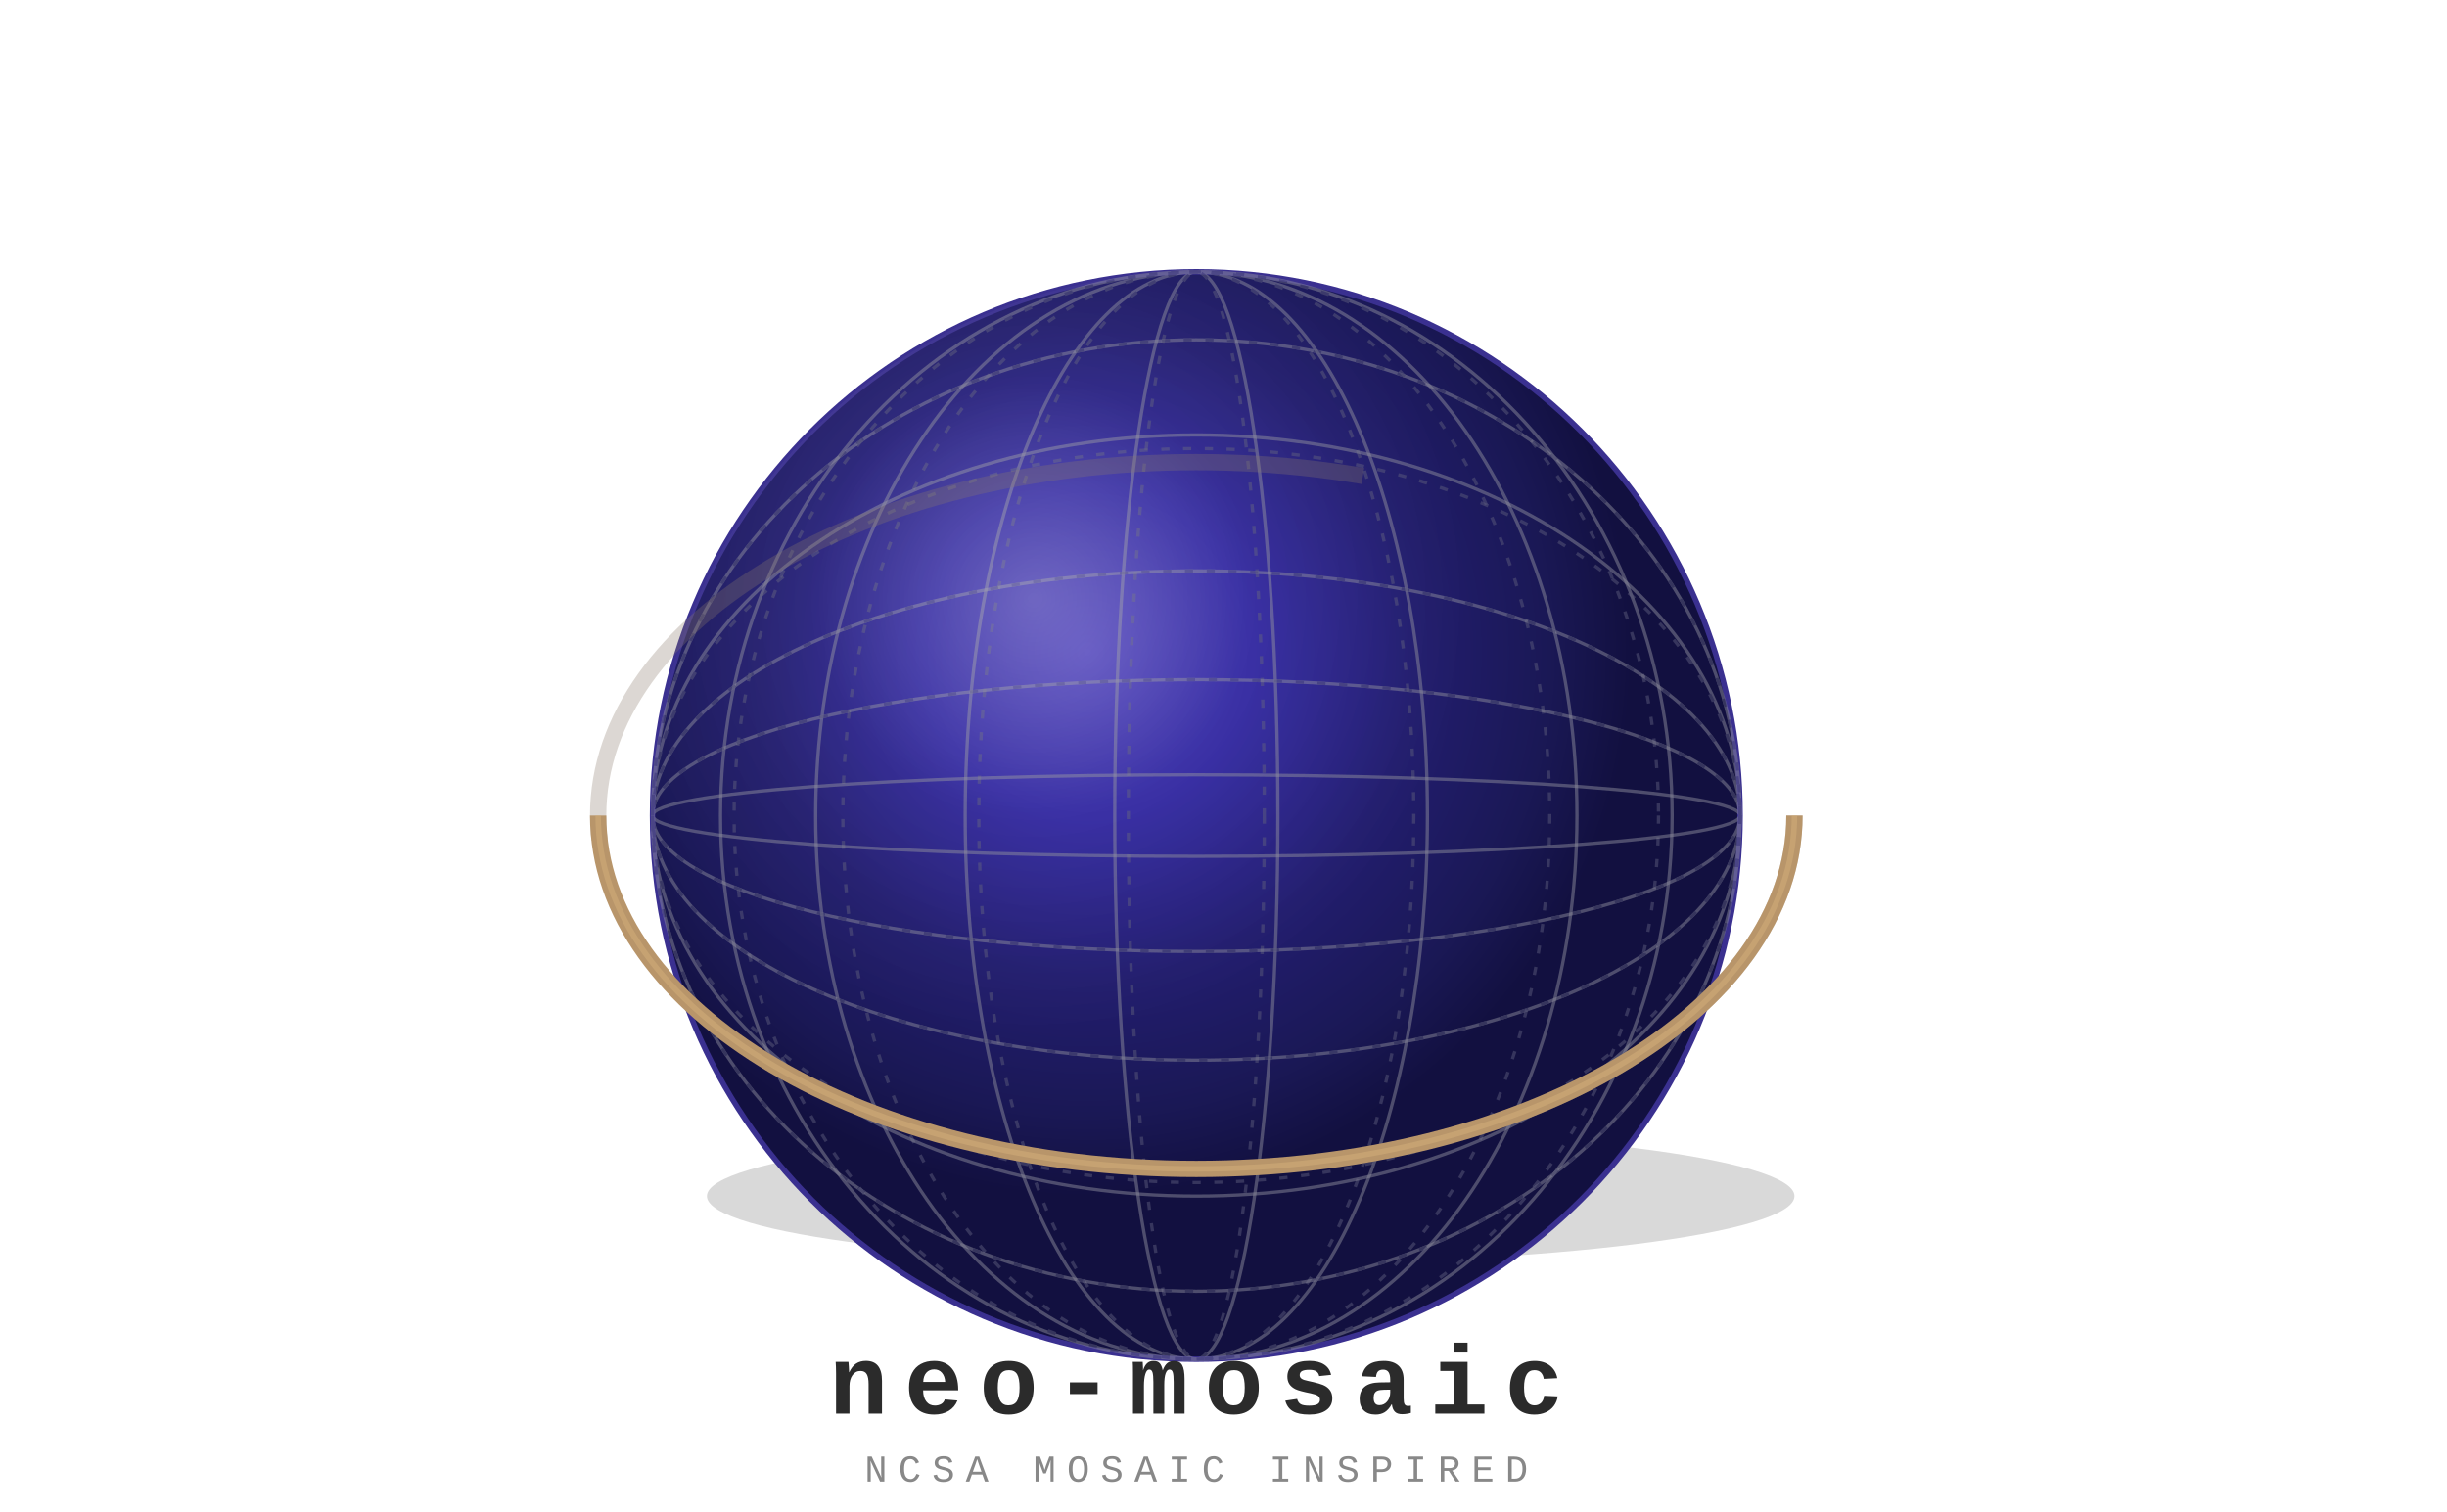
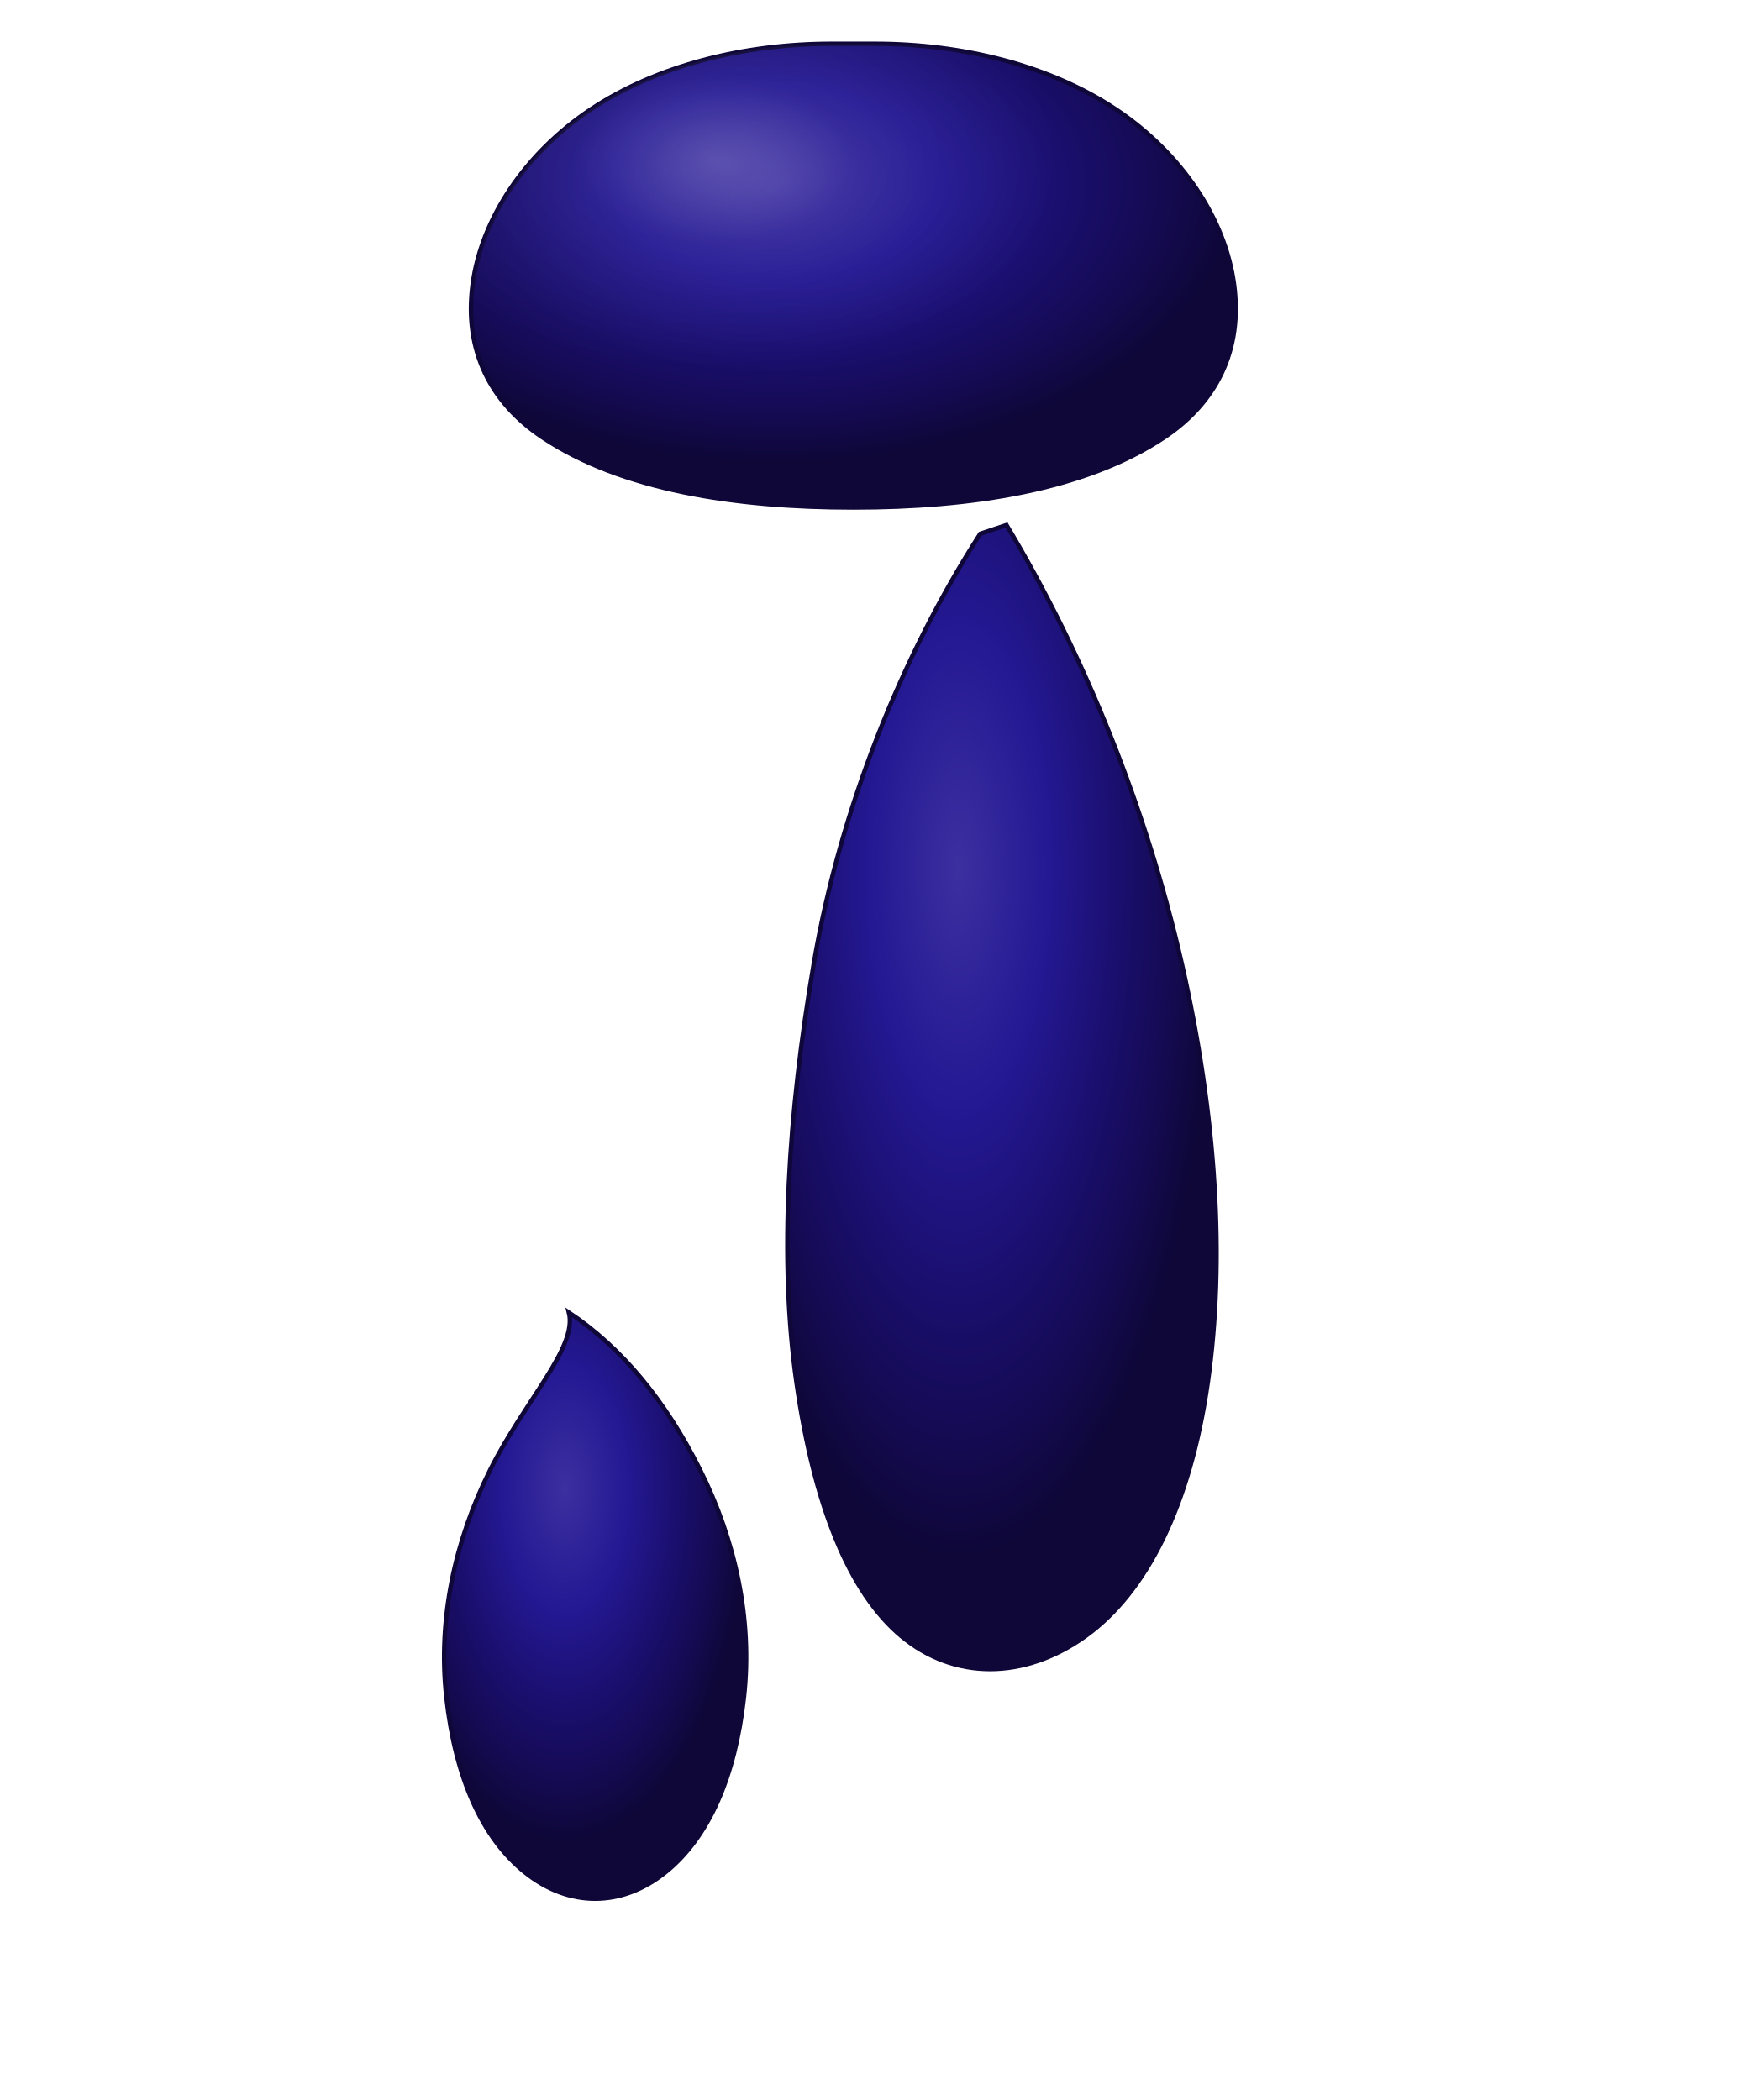
- <svg xmlns="http://www.w3.org/2000/svg" viewBox="0 0 900 556" width="900" height="556">
+ <svg xmlns="http://www.w3.org/2000/svg" viewBox="0 0 400 480" width="400" height="480">
  <defs>
-     <radialGradient id="globeGrad" cx="40%" cy="35%" r="50%">
-       <stop offset="0%" stop-color="#4A3DB8" />
-       <stop offset="30%" stop-color="#3026A0" />
-       <stop offset="60%" stop-color="#221D6E" />
-       <stop offset="85%" stop-color="#1A1855" />
-       <stop offset="100%" stop-color="#121040" />
+     <radialGradient id="g" cx="40%" cy="30%" r="60%">
+       <stop offset="0%" stop-color="#3C2FA0" />
+       <stop offset="35%" stop-color="#241893" />
+       <stop offset="65%" stop-color="#190E6A" />
+       <stop offset="85%" stop-color="#140A50" />
+       <stop offset="100%" stop-color="#0E0738" />
    </radialGradient>
-     <radialGradient id="globeShine" cx="35%" cy="30%" r="40%">
-       <stop offset="0%" stop-color="#FFFFFF" stop-opacity="0.25" />
-       <stop offset="50%" stop-color="#FFFFFF" stop-opacity="0.05" />
+     <radialGradient id="s" cx="32%" cy="25%" r="45%">
+       <stop offset="0%" stop-color="#FFFFFF" stop-opacity="0.2" />
+       <stop offset="40%" stop-color="#FFFFFF" stop-opacity="0.05" />
      <stop offset="100%" stop-color="#FFFFFF" stop-opacity="0" />
    </radialGradient>
-     <linearGradient id="gridGlow" x1="0" y1="0" x2="1" y2="1">
-       <stop offset="0%" stop-color="#888888" />
-       <stop offset="50%" stop-color="#AAAAAA" />
-       <stop offset="100%" stop-color="#666666" />
-     </linearGradient>
  </defs>
-   <ellipse cx="460" cy="440" rx="200" ry="25" fill="#000000" opacity="0.15" />
-   <circle cx="440" cy="300" r="200" fill="url(#globeGrad)" stroke="#3A3090" stroke-width="2" />
-   <g fill="none" stroke="#8A8A9A" stroke-width="1.2" opacity="0.5">
-     <ellipse cx="440" cy="300" rx="30" ry="200" />
-     <ellipse cx="440" cy="300" rx="85" ry="200" />
-     <ellipse cx="440" cy="300" rx="140" ry="200" />
-     <ellipse cx="440" cy="300" rx="175" ry="200" />
-     <ellipse cx="440" cy="300" rx="170" ry="200" stroke="#5A5A7A" stroke-dasharray="3,5" />
-     <ellipse cx="440" cy="300" rx="130" ry="200" stroke="#5A5A7A" stroke-dasharray="3,5" />
-     <ellipse cx="440" cy="300" rx="80" ry="200" stroke="#5A5A7A" stroke-dasharray="3,5" />
-     <ellipse cx="440" cy="300" rx="25" ry="200" stroke="#5A5A7A" stroke-dasharray="3,5" />
+   <g transform="translate(200, 240)">
+     <path d="M 0,-230 C 20,-230 40,-225 55,-215 C 70,-205 80,-190 82,-175 C 84,-160 78,-148 66,-140 C 48,-128 22,-124 -5,-124 C -32,-124 -58,-128 -76,-140 C -88,-148 -94,-160 -92,-175 C -90,-190 -80,-205 -65,-215 C -50,-225 -30,-230 -10,-230 C -5,-230 -2,-230 0,-230 Z" fill="url(#g)" stroke="#0E0738" stroke-width="1" />
+     <path d="M 30,-120 C 48,-90 62,-55 70,-20 C 78,15 80,48 76,76 C 72,104 62,124 48,134 C 34,144 18,144 6,134 C -6,124 -14,104 -18,76 C -22,48 -20,15 -14,-20 C -8,-55 6,-90 24,-118 Z" fill="url(#g)" stroke="#0E0738" stroke-width="1" />
+     <path d="M -70,60 C -58,68 -48,80 -40,96 C -32,112 -28,130 -30,148 C -32,166 -38,180 -48,188 C -58,196 -70,196 -80,188 C -90,180 -96,166 -98,148 C -100,130 -96,112 -88,96 C -80,80 -68,68 -70,60 Z" fill="url(#g)" stroke="#0E0738" stroke-width="1" />
+     <path d="M 0,-230 C 20,-230 40,-225 55,-215 C 70,-205 80,-190 82,-175 C 84,-160 78,-148 66,-140 C 48,-128 22,-124 -5,-124 C -32,-124 -58,-128 -76,-140 C -88,-148 -94,-160 -92,-175 C -90,-190 -80,-205 -65,-215 C -50,-225 -30,-230 -10,-230 C -5,-230 -2,-230 0,-230 Z" fill="url(#s)" />
  </g>
-   <g fill="none" stroke="#8A8A9A" stroke-width="1.2" opacity="0.5">
-     <ellipse cx="440" cy="300" rx="200" ry="15" />
-     <ellipse cx="440" cy="300" rx="200" ry="50" />
-     <ellipse cx="440" cy="300" rx="200" ry="90" />
-     <ellipse cx="440" cy="300" rx="200" ry="140" />
-     <ellipse cx="440" cy="300" rx="200" ry="175" />
-     <ellipse cx="440" cy="300" rx="200" ry="175" stroke="#5A5A7A" stroke-dasharray="3,5" />
-     <ellipse cx="440" cy="300" rx="200" ry="135" stroke="#5A5A7A" stroke-dasharray="3,5" />
-     <ellipse cx="440" cy="300" rx="200" ry="90" stroke="#5A5A7A" stroke-dasharray="3,5" />
-     <ellipse cx="440" cy="300" rx="200" ry="50" stroke="#5A5A7A" stroke-dasharray="3,5" />
-   </g>
-   <circle cx="440" cy="300" r="200" fill="url(#globeShine)" />
-   <g transform="translate(440,300)">
-     <ellipse cx="0" cy="0" rx="220" ry="130" fill="none" stroke="#8A7A6A" stroke-width="6" opacity="0.3" stroke-dasharray="350,380" stroke-dashoffset="180" />
-     <path d="M -220,0 A 220,130 0 0,0 220,0" fill="none" stroke="#B8956A" stroke-width="6" />
-     <path d="M -220,0 A 220,130 0 0,0 220,0" fill="none" stroke="#D4B07A" stroke-width="2" opacity="0.5" />
-   </g>
-   <text x="440" y="520" font-family="'Courier New', 'Andale Mono', monospace" font-size="36" font-weight="bold" fill="#2B2B2B" text-anchor="middle" letter-spacing="6">neo-mosaic</text>
-   <text x="440" y="545" font-family="'Courier New', 'Andale Mono', monospace" font-size="14" fill="#888888" text-anchor="middle" letter-spacing="4">NCSA MOSAIC INSPIRED</text>
</svg>
